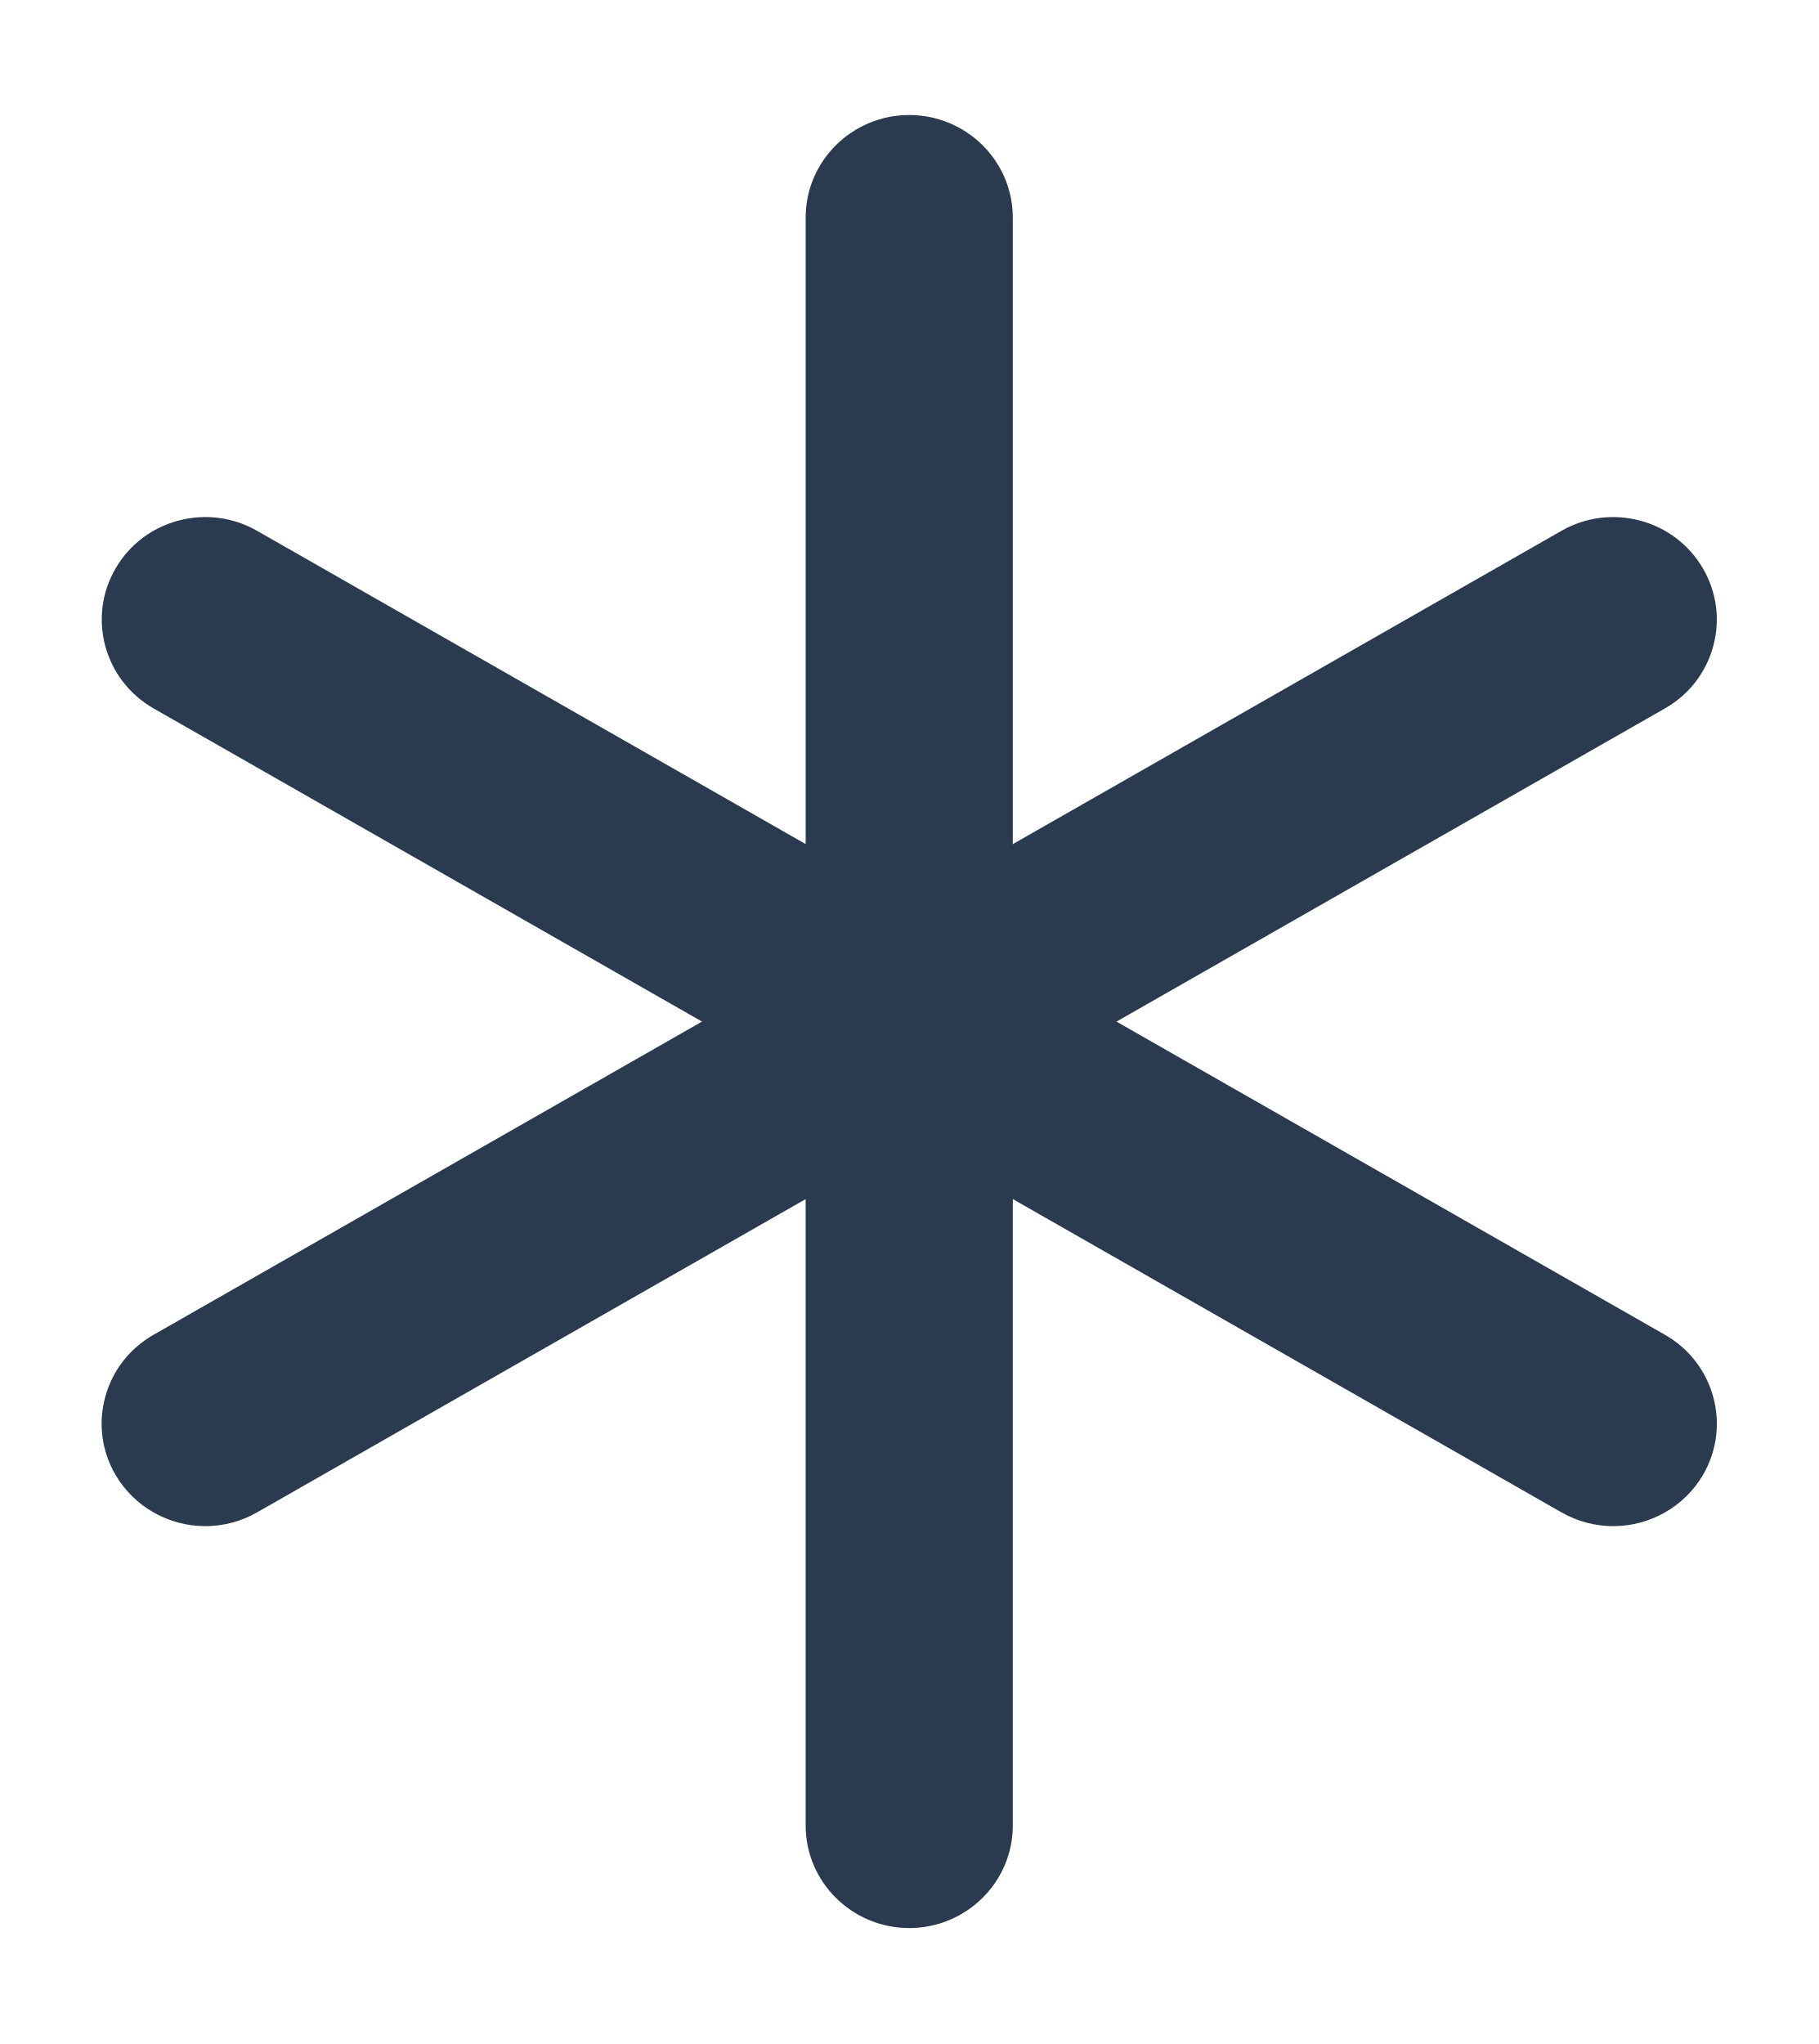
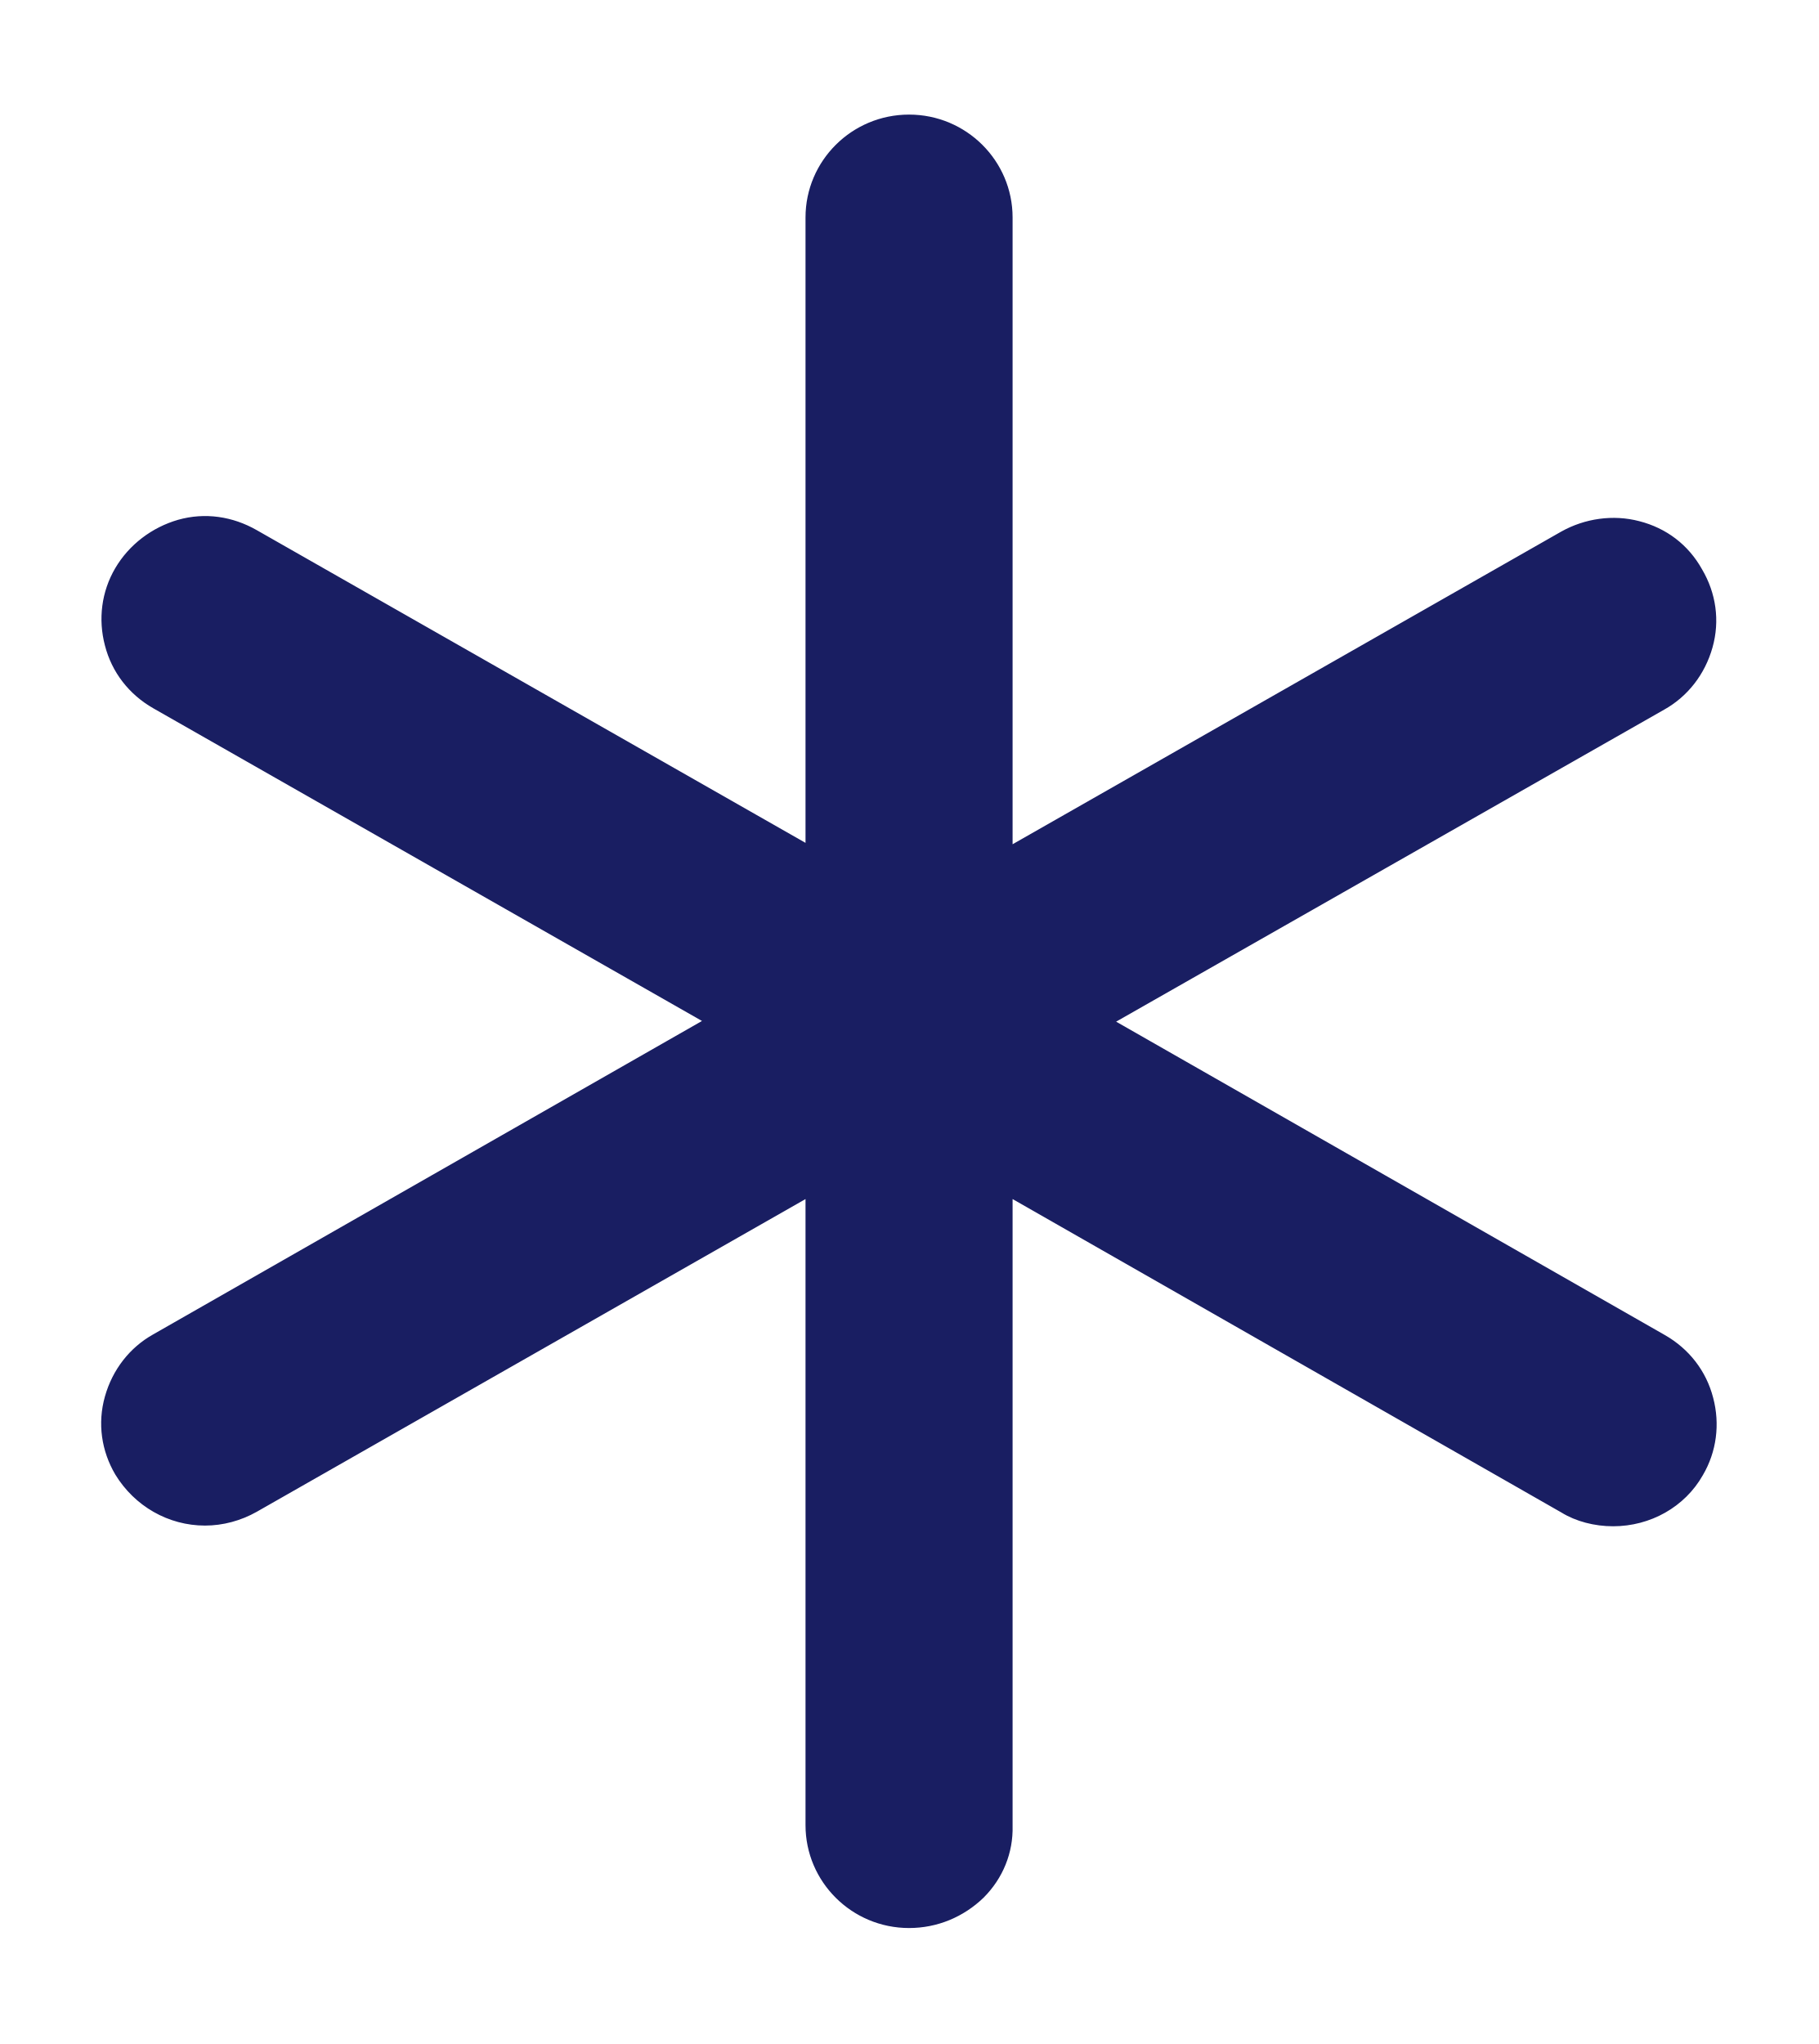
- <svg xmlns="http://www.w3.org/2000/svg" version="1.1" id="Capa_1" x="0px" y="0px" viewBox="0 0 263.494 296.147" style="enable-background:new 0 0 263.494 296.147;" xml:space="preserve">
+ <svg xmlns="http://www.w3.org/2000/svg" version="1.1" id="Capa_1" x="0px" y="0px" viewBox="0 0 263.5 296.1" style="enable-background:new 0 0 263.5 296.1;" xml:space="preserve">
+   <style type="text/css">
+ 	.st0{fill:#191E62;}
+ </style>
  <g>
-     <path style="fill:#2B3B4F;stroke:#2B3B4F;stroke-width:2;stroke-miterlimit:10;" d="M237.928,199.134l-89.526-51.119l89.514-51.111   c3.982-2.274,5.346-7.309,3.047-11.247c-2.299-3.938-7.391-5.288-11.373-3.014l-89.52,51.115V31.517   c0-4.547-3.728-8.234-8.326-8.234c-4.598,0-8.326,3.687-8.326,8.234v102.233L33.912,82.642c-3.982-2.276-9.074-0.924-11.373,3.014   c-2.299,3.938-0.935,8.974,3.047,11.247l89.514,51.111l-89.526,51.119c-3.982,2.274-5.346,7.309-3.047,11.247   c1.542,2.641,4.34,4.118,7.218,4.118c1.413,0,2.844-0.356,4.155-1.104l89.52-51.115v102.215c0,4.547,3.728,8.234,8.326,8.234   c4.598,0,8.326-3.687,8.326-8.234V162.273l89.533,51.122c1.311,0.749,2.743,1.104,4.155,1.104c2.877,0,5.676-1.478,7.218-4.118   C243.275,206.442,241.911,201.408,237.928,199.134z" />
-     <path style="fill:#2B3B4F;stroke:#2B3B4F;stroke-width:2;stroke-miterlimit:10;" d="M131.746,278.347   c-7.723,0-14.007-6.214-14.007-13.852v-92.483L36.74,218.26c-2.127,1.215-4.546,1.857-6.996,1.857   c-4.993,0-9.644-2.655-12.138-6.928c-1.87-3.202-2.367-6.936-1.399-10.51s3.286-6.561,6.525-8.411l81.005-46.254l-80.992-46.246   c-6.688-3.819-8.988-12.307-5.127-18.922c1.871-3.205,4.891-5.497,8.505-6.455c3.614-0.958,7.39-0.467,10.631,1.386l80.984,46.24   V31.517c0-7.638,6.283-13.852,14.007-13.852c7.723,0,14.006,6.214,14.006,13.852v92.509l80.999-46.249   c3.24-1.85,7.015-2.342,10.628-1.384c3.613,0.958,6.633,3.25,8.504,6.454c1.871,3.205,2.368,6.938,1.4,10.511   c-0.969,3.574-3.286,6.561-6.526,8.411l-80.993,46.246l81.005,46.254v-0.001c6.688,3.819,8.989,12.307,5.129,18.922   c-2.496,4.274-7.146,6.928-12.138,6.928c-2.449,0-4.867-0.641-6.995-1.856l-81.011-46.257v92.491   C145.752,272.133,139.469,278.347,131.746,278.347z M129.101,152.549v111.946c0,1.443,1.186,2.616,2.645,2.616   c1.459,0,2.645-1.173,2.645-2.616V152.541l98.053,55.989c0.408,0.233,0.851,0.351,1.315,0.351c0.96,0,1.82-0.49,2.298-1.31   c0.728-1.248,0.294-2.85-0.97-3.571v-0.001l-98.047-55.984l98.035-55.977c0.825-0.471,1.126-1.197,1.232-1.588   s0.213-1.169-0.264-1.984c-0.477-0.817-1.211-1.115-1.606-1.219c-0.395-0.105-1.18-0.211-2.006,0.261l-98.043,55.981V31.517   c0-1.442-1.186-2.615-2.645-2.615c-1.459,0-2.645,1.173-2.645,2.615V143.48L31.071,87.508c-0.826-0.472-1.611-0.366-2.006-0.263   c-0.396,0.105-1.13,0.403-1.607,1.22c-0.476,0.816-0.37,1.594-0.264,1.984c0.106,0.391,0.407,1.117,1.232,1.588l98.035,55.977   l-98.047,55.984c-0.825,0.472-1.126,1.198-1.232,1.589s-0.213,1.168,0.264,1.984c0.479,0.821,1.337,1.31,2.298,1.31   c0.464,0,0.906-0.118,1.314-0.351L129.101,152.549z" />
+     <g>
+       <path class="st0" d="M237.9,199.1L148.4,148l89.5-51.1c4-2.3,5.3-7.3,3-11.2s-7.4-5.3-11.4-3L140,133.8V31.5    c0-4.5-3.7-8.2-8.3-8.2c-4.6,0-8.3,3.7-8.3,8.2v102.2L33.9,82.6c-4-2.3-9.1-0.9-11.4,3s-0.9,9,3,11.2l89.5,51.1L25.5,199    c-4,2.3-5.3,7.3-3,11.2c1.5,2.6,4.3,4.1,7.2,4.1c1.4,0,2.8-0.4,4.2-1.1l89.5-51.1v102.2c0,4.5,3.7,8.2,8.3,8.2    c4.6,0,8.3-3.7,8.3-8.2v-102l89.5,51.1c1.3,0.7,2.7,1.1,4.2,1.1c2.9,0,5.7-1.5,7.2-4.1C243.3,206.4,241.9,201.4,237.9,199.1z" />
+       <path class="st0" d="M131.7,273.5c-5.1,0-9.3-4.1-9.3-9.2V163.8l-88,50.2c-1.6,0.8-3.2,1.2-4.7,1.2c-3.3,0-6.4-1.8-8.1-4.6    c-1.2-2.1-1.6-4.6-1-6.9c0.6-2.4,2.2-4.4,4.3-5.6l88-50.2L25,97.7c-2.1-1.2-3.7-3.2-4.3-5.6c-0.6-2.4-0.3-4.9,0.9-7    c2.6-4.4,8.3-5.9,12.8-3.4l88,50.2V31.5c0-5.1,4.2-9.2,9.3-9.2c5.1,0,9.3,4.1,9.3,9.2v100.6l88-50.2c4.4-2.6,10.2-1,12.8,3.4    c1.2,2.1,1.6,4.6,1,7c-0.6,2.4-2.2,4.4-4.3,5.6l-88,50.2l88,50.2c2.2,1.3,3.8,3.3,4.4,5.7c0.6,2.4,0.2,4.8-1,7    c-1.6,2.8-4.7,4.6-8.1,4.6c-1.6,0-3.2-0.4-4.7-1.2L141,164v100.3C141,269.4,136.8,273.5,131.7,273.5z M124.4,160.4v103.9    c0,4,3.3,7.2,7.3,7.2s7.3-3.2,7.3-7.2V160.6l91,52c1.2,0.6,2.4,1,3.7,1c2.6,0,5.1-1.4,6.3-3.6c1-1.7,1.3-3.6,0.8-5.5    c-0.5-1.9-1.7-3.5-3.4-4.5l-91-52l91-52c1.7-1,2.9-2.5,3.4-4.4c0.5-1.8,0.2-3.8-0.8-5.4c-2-3.5-6.5-4.6-10-2.6l-91,52v-104    c0-4-3.3-7.2-7.3-7.2s-7.3,3.2-7.3,7.2v103.9l-91-52c-3.5-2-8-0.8-10,2.6c-1,1.6-1.2,3.6-0.7,5.5c0.5,1.9,1.7,3.4,3.4,4.4l91,52    l-91,52c-1.7,1-2.9,2.5-3.4,4.4c-0.5,1.8-0.2,3.8,0.8,5.4c1.3,2.2,3.7,3.6,6.3,3.6c1.2,0,2.4-0.3,3.8-1L124.4,160.4z" />
+     </g>
+     <g>
+       <path class="st0" d="M131.7,278.3c-7.7,0-14-6.2-14-13.9V172l-81,46.2c-2.1,1.2-4.5,1.9-7,1.9c-5,0-9.6-2.7-12.1-6.9    c-1.9-3.2-2.4-6.9-1.4-10.5s3.3-6.6,6.5-8.4l81-46.3l-81-46.2c-6.7-3.8-9-12.3-5.1-18.9c1.9-3.2,4.9-5.5,8.5-6.5s7.4-0.5,10.6,1.4    l81,46.2V31.5c0-7.6,6.3-13.9,14-13.9s14,6.2,14,13.9V124l81-46.2c3.2-1.8,7-2.3,10.6-1.4s6.6,3.2,8.5,6.5    c1.9,3.2,2.4,6.9,1.4,10.5s-3.3,6.6-6.5,8.4l-81,46.2l81,46.3l0,0c6.7,3.8,9,12.3,5.1,18.9c-2.5,4.3-7.1,6.9-12.1,6.9    c-2.4,0-4.9-0.6-7-1.9l-81-46.3v92.5C145.8,272.1,139.5,278.3,131.7,278.3z M129.1,152.5v111.9c0,1.4,1.2,2.6,2.6,2.6    s2.6-1.2,2.6-2.6v-112l98.1,56c0.4,0.2,0.9,0.4,1.3,0.4c1,0,1.8-0.5,2.3-1.3c0.7-1.2,0.3-2.9-1-3.6l0,0l-98-56l98-56    c0.8-0.5,1.1-1.2,1.2-1.6s0.2-1.2-0.3-2s-1.2-1.1-1.6-1.2c-0.4-0.1-1.2-0.2-2,0.3l-98,56v-112c0-1.4-1.2-2.6-2.6-2.6    s-2.6,1.2-2.6,2.6v112l-98-56c-0.8-0.5-1.6-0.4-2-0.3s-1.1,0.4-1.6,1.2c-0.5,0.8-0.4,1.6-0.3,2s0.4,1.1,1.2,1.6l98,56l-98,56    c-0.8,0.5-1.1,1.2-1.2,1.6s-0.2,1.2,0.3,2s1.3,1.3,2.3,1.3c0.5,0,0.9-0.1,1.3-0.4L129.1,152.5z" />
+       <path class="st0" d="M131.7,279.3c-8.3,0-15-6.7-15-14.9v-90.7l-79.5,45.3c-2.3,1.3-4.9,2-7.5,2c-5.3,0-10.2-2.8-13-7.4    c-2-3.4-2.6-7.4-1.5-11.3c1.1-3.9,3.6-7.1,7-9l79.5-45.4l-79.5-45.3c-3.5-2-6-5.2-7-9.1c-1-3.8-0.5-7.8,1.5-11.2    c2-3.4,5.3-5.9,9.1-7c3.9-1.1,7.9-0.5,11.4,1.5l79.5,45.3V31.5c0-8.2,6.7-14.9,15-14.9c8.3,0,15,6.7,15,14.9v90.8l79.5-45.3    c3.4-1.9,7.5-2.5,11.3-1.5c3.9,1,7.1,3.4,9.1,7c2,3.4,2.6,7.4,1.5,11.3c-1.1,3.9-3.6,7.1-7,9L161.7,148l79.5,45.4    c3.5,2,6,5.2,7,9.1c1,3.8,0.5,7.8-1.5,11.2c-2.6,4.6-7.6,7.4-13,7.4c-2.7,0-5.4-0.7-7.5-2l-79.5-45.4v90.8    c0.1,3.9-1.4,7.6-4.2,10.4C139.6,277.7,135.8,279.3,131.7,279.3z M118.7,170.3v94.1c0,7.1,5.8,12.9,13,12.9c3.6,0,6.9-1.4,9.4-3.9    c2.4-2.4,3.7-5.6,3.6-9v-94.2l82.5,47.2c1.9,1.1,4.2,1.8,6.5,1.8c4.6,0,8.9-2.5,11.2-6.4c1.7-3,2.2-6.4,1.3-9.7    c-0.9-3.3-3-6.1-6.1-7.8L157.7,148l82.5-47.1c3-1.7,5.1-4.4,6-7.8c0.9-3.3,0.5-6.8-1.3-9.7c-1.8-3.1-4.6-5.2-7.9-6    c-3.4-0.8-6.9-0.4-9.9,1.3l-82.5,47.1V31.5c0-7.1-5.8-12.9-13-12.9c-7.2,0-13,5.8-13,12.9v94.2L36.2,78.7c-3-1.8-6.5-2.2-9.8-1.3    c-3.3,0.9-6.1,3.1-7.9,6c-1.7,2.9-2.2,6.4-1.3,9.7c0.9,3.3,3,6.1,6.1,7.8l82.5,47.1l-82.5,47.2c-3,1.7-5.1,4.4-6,7.8    c-0.9,3.3-0.5,6.8,1.3,9.7c2.4,4,6.7,6.4,11.2,6.4c2.2,0,4.5-0.6,6.5-1.8L118.7,170.3z M131.7,268c-2,0-3.6-1.6-3.6-3.6V154.2    l-96.5,55c-0.5,0.4-1.1,0.6-1.8,0.6c-1.3,0-2.4-0.6-3.1-1.8c-0.7-1.1-0.6-2.2-0.4-2.8c0.1-0.4,0.5-1.5,1.6-2.2l96.5-55.2    L27.9,92.8c-1.2-0.7-1.6-1.8-1.7-2.2c-0.1-0.6-0.3-1.7,0.4-2.8c0.7-1.2,1.8-1.5,2.2-1.6c0.6-0.1,1.7-0.3,2.8,0.4l96.5,55.1V31.4    c0-2,1.6-3.6,3.6-3.6c2,0,3.6,1.6,3.6,3.6v110.3l96.5-55.1c1.1-0.7,2.2-0.5,2.7-0.4c0.4,0.1,1.5,0.5,2.2,1.6    c0.7,1.1,0.6,2.2,0.4,2.8c-0.1,0.5-0.5,1.5-1.6,2.2L139,147.9l96.5,55.1c0.8,0.4,1.4,1.2,1.7,2.2c0.3,1,0.1,2-0.3,2.8    c-0.7,1.2-1.9,1.8-3.2,1.8c-0.5,0-1.1-0.2-1.7-0.5l-96.7-55.2v110.3C135.3,266.4,133.7,268,131.7,268z M130.1,150.8v113.6    c0,0.9,0.7,1.6,1.6,1.6s1.6-0.7,1.6-1.6V150.7l99.6,56.9c0.4,0.2,0.7,0.3,0.8,0.3c0.8,0,1.2-0.5,1.5-0.8c0.2-0.3,0.2-0.8,0.1-1.2    c-0.1-0.4-0.4-0.8-0.7-1L135,147.9L234.5,91c0.5-0.3,0.7-0.8,0.7-1c0.1-0.3,0.1-0.8-0.2-1.2c-0.3-0.5-0.8-0.7-1-0.8    c-0.3-0.1-0.7-0.1-1.2,0.2l-99.5,56.9V31.4c0-0.9-0.7-1.6-1.6-1.6s-1.6,0.7-1.6,1.6v113.7L30.6,88.3c-0.5-0.3-1-0.3-1.3-0.2    c-0.2,0-0.7,0.2-1,0.8c-0.3,0.5-0.2,1-0.2,1.2c0,0.2,0.2,0.7,0.8,1l99.5,56.8l-99.5,56.9c-0.5,0.3-0.7,0.8-0.7,1    c-0.1,0.3-0.1,0.8,0.2,1.2c0.2,0.4,0.7,0.8,1.5,0.8c0.4,0,0.5-0.1,0.7-0.2l0.1-0.1L130.1,150.8z" />
+     </g>
  </g>
</svg>
